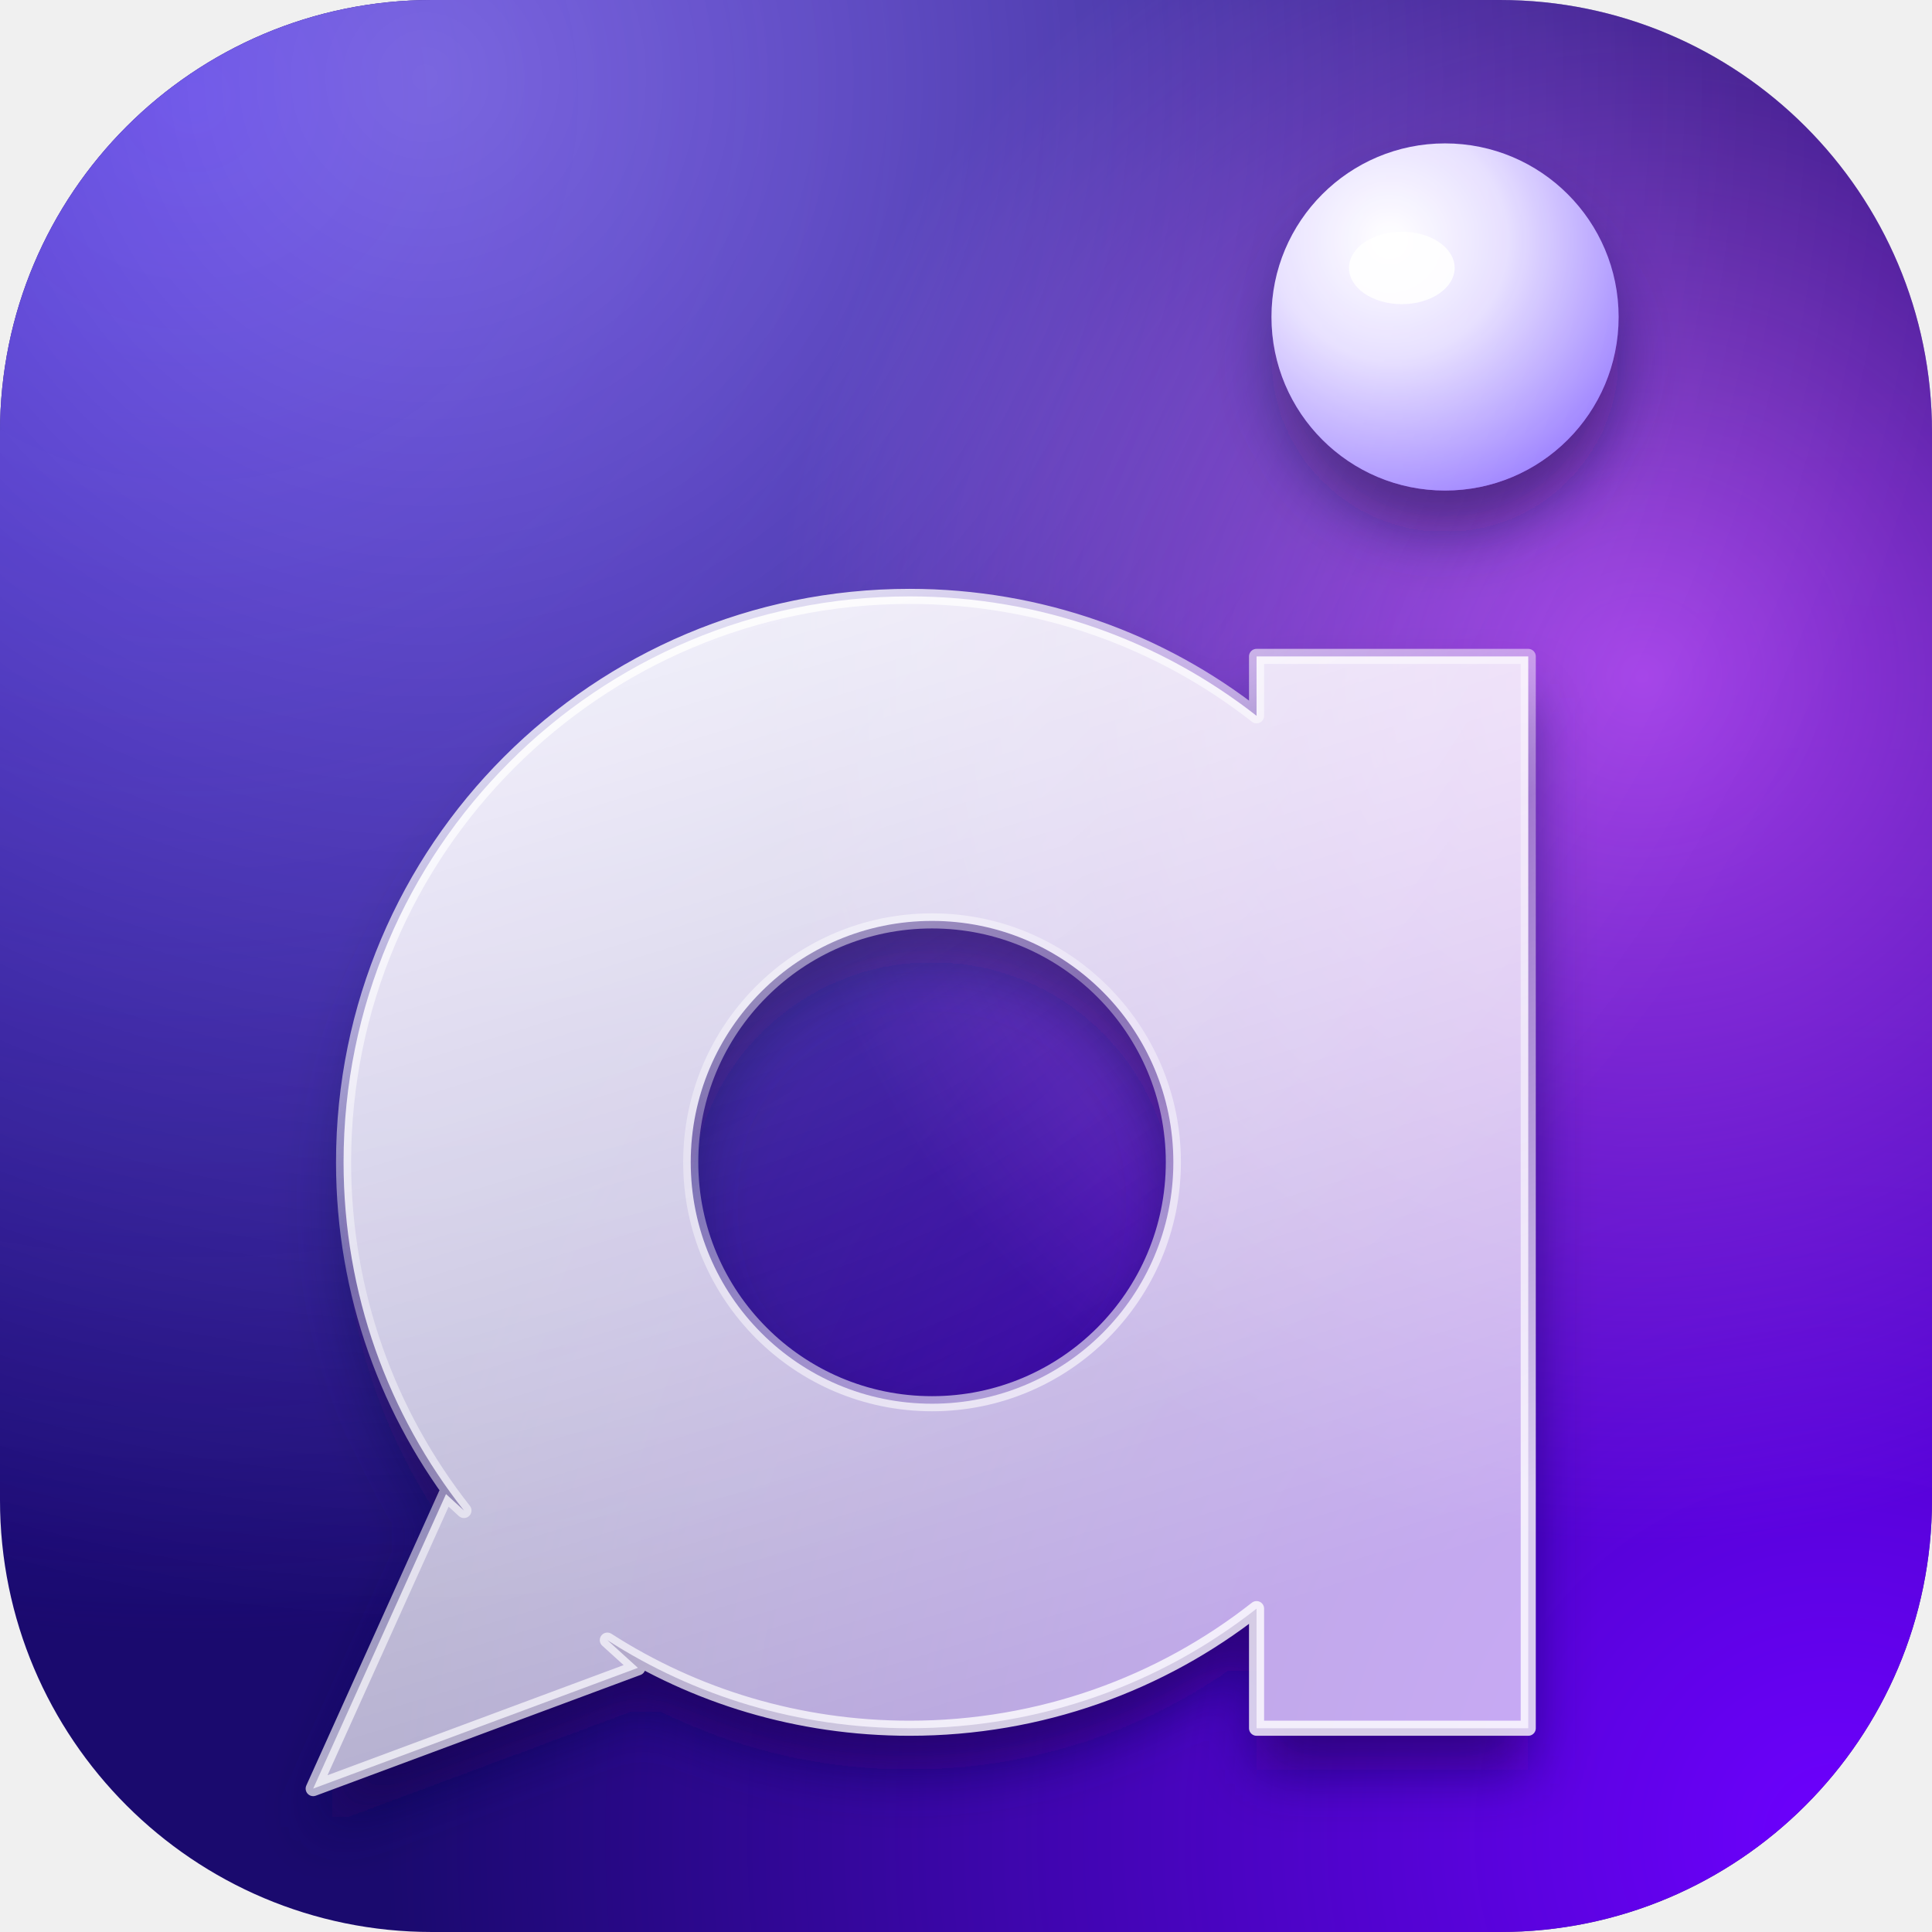
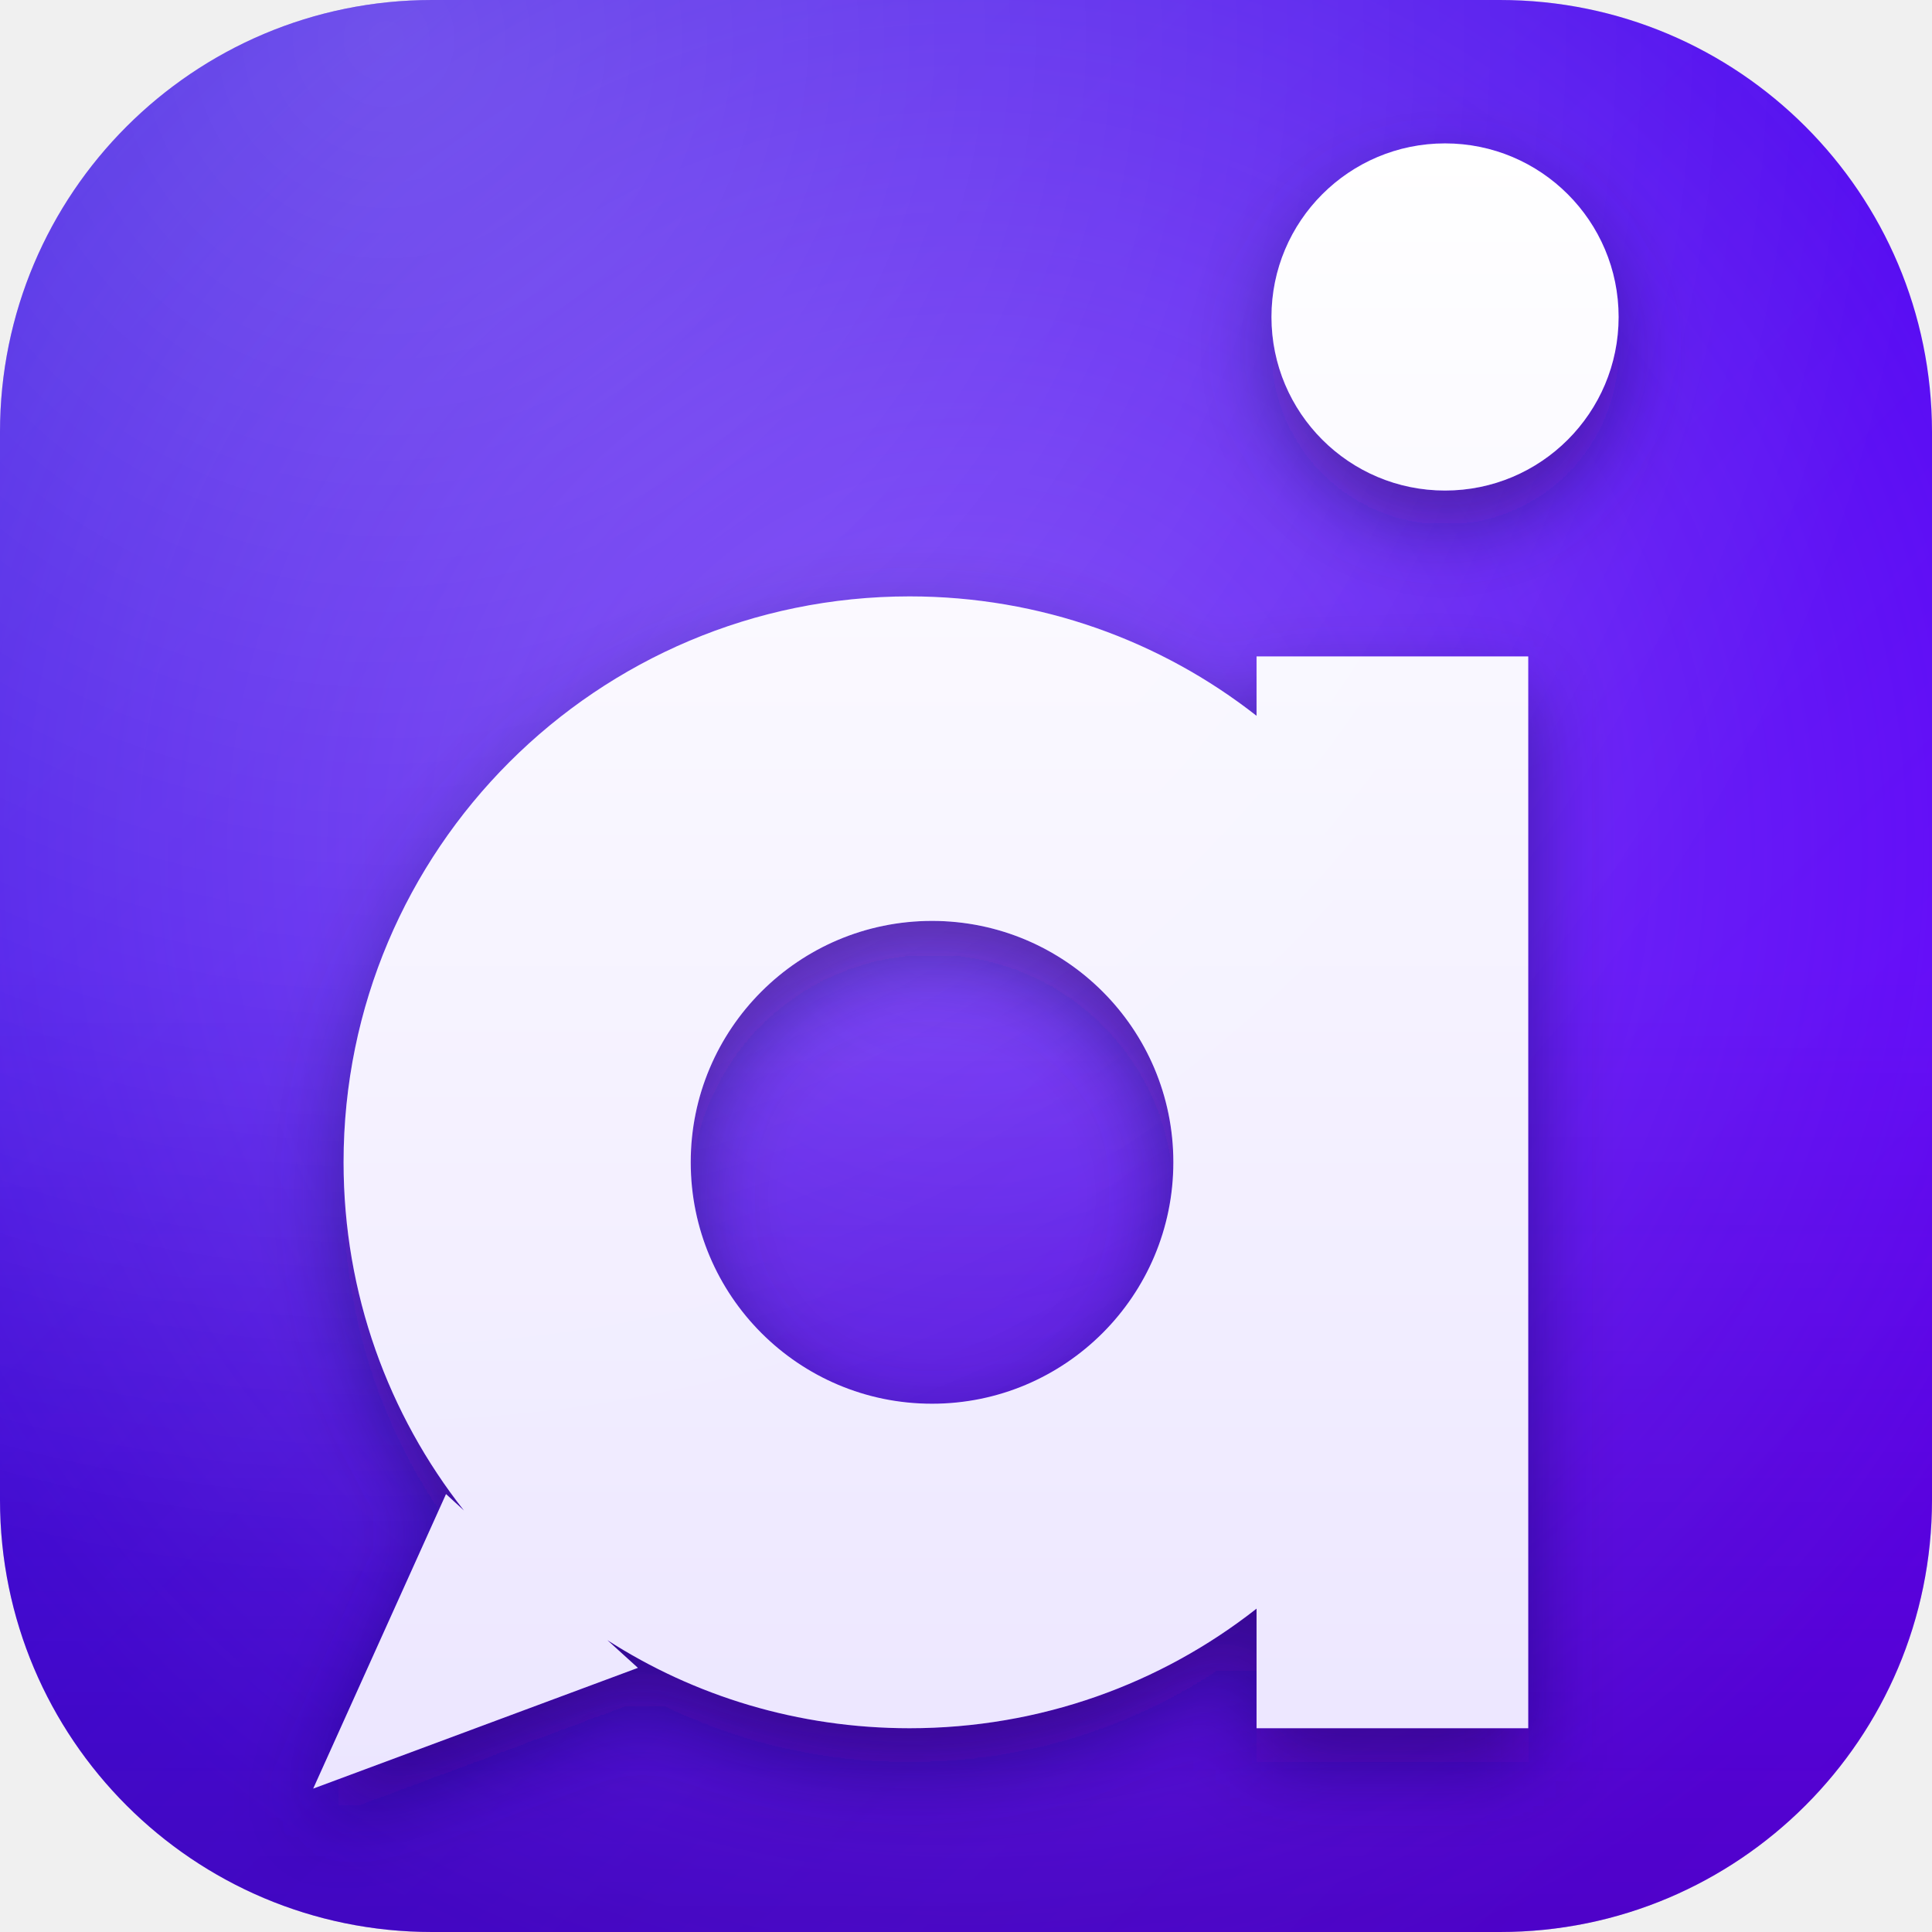
<svg xmlns="http://www.w3.org/2000/svg" viewBox="0 0 1024 1024" width="1024" height="1024">
  <defs>
-     <radialGradient id="aurora0" cx="102.4" cy="51.2" r="819.2" gradientUnits="userSpaceOnUse">
+     <linearGradient id="bg" x1="0" y1="0" x2="1024" y2="1024" gradientUnits="userSpaceOnUse">
      <stop offset="0%" stop-color="#3715E0" />
-       <stop offset="100%" stop-color="#3715E0" stop-opacity="0.00" />
+       <stop offset="100%" stop-color="#6D00FF" />
+     </linearGradient>
+     <radialGradient id="glow0" cx="512" cy="450.6" r="634.9" gradientUnits="userSpaceOnUse">
+       <stop offset="0%" stop-color="#9A6BFF" stop-opacity="0.50" />
+       <stop offset="100%" stop-color="#9A6BFF" stop-opacity="0.00" />
    </radialGradient>
-     <radialGradient id="aurora1" cx="972.8" cy="972.8" r="768" gradientUnits="userSpaceOnUse">
-       <stop offset="0%" stop-color="#6D00FF" />
-       <stop offset="100%" stop-color="#6D00FF" stop-opacity="0.00" />
-     </radialGradient>
-     <radialGradient id="aurora2" cx="870.4" cy="358.4" r="460.8" gradientUnits="userSpaceOnUse">
-       <stop offset="0%" stop-color="#C04BFF" stop-opacity="0.80" />
-       <stop offset="100%" stop-color="#C04BFF" stop-opacity="0.00" />
-     </radialGradient>
-     <radialGradient id="light" cx="225.3" cy="41" r="819.2" gradientUnits="userSpaceOnUse">
-       <stop offset="0%" stop-color="#FFFFFF" stop-opacity="0.35" />
+     <linearGradient id="foot" x1="0" y1="0" x2="0" y2="1024" gradientUnits="userSpaceOnUse">
+       <stop offset="50%" stop-color="#12024F" stop-opacity="0.00" />
+       <stop offset="100%" stop-color="#12024F" stop-opacity="0.30" />
+     </linearGradient>
+     <radialGradient id="light" cx="204.8" cy="20.5" r="819.2" gradientUnits="userSpaceOnUse">
+       <stop offset="0%" stop-color="#FFFFFF" stop-opacity="0.24" />
      <stop offset="100%" stop-color="#FFFFFF" stop-opacity="0.00" />
    </radialGradient>
-     <radialGradient id="sphere" cx="736.5" cy="127.5" r="156.5" gradientUnits="userSpaceOnUse">
+     <linearGradient id="mark" x1="0" y1="76" x2="0" y2="948" gradientUnits="userSpaceOnUse">
      <stop offset="0%" stop-color="#FFFFFF" />
-       <stop offset="40%" stop-color="#E4DCFF" />
-       <stop offset="100%" stop-color="#8B6BFF" />
-     </radialGradient>
-     <linearGradient id="glass" x1="166" y1="316.1" x2="359.2" y2="948" gradientUnits="userSpaceOnUse">
-       <stop offset="0%" stop-color="#FFFFFF" stop-opacity="0.94" />
-       <stop offset="100%" stop-color="#FFFFFF" stop-opacity="0.66" />
-     </linearGradient>
-     <linearGradient id="rim" x1="166" y1="316.1" x2="423.6" y2="948" gradientUnits="userSpaceOnUse">
-       <stop offset="0%" stop-color="#FFFFFF" />
-       <stop offset="50%" stop-color="#FFFFFF" stop-opacity="0.35" />
-       <stop offset="100%" stop-color="#FFFFFF" stop-opacity="0.80" />
+       <stop offset="100%" stop-color="#ECE6FF" />
    </linearGradient>
    <filter id="soft" x="-20%" y="-20%" width="140%" height="160%">
-       <feGaussianBlur stdDeviation="16" />
+       <feGaussianBlur stdDeviation="22" />
    </filter>
    <mask id="outside" maskUnits="userSpaceOnUse" x="0" y="0" width="1024" height="1024">
      <rect width="1024" height="1024" fill="#fff" />
      <path d="M666 379.4L666 347.9L810 347.9L810 916L666 916L666 852.6C615.4 892.4 551.5 916 482.1 916C423.1 916 368.1 899 321.9 869.3L338.1 884L166 948L236.4 791.9L245.9 800.6C205.9 749.8 182.1 685.7 182.1 616C182.1 450.4 316.4 316.1 482.1 316.1C551.5 316.1 615.4 339.7 666 379.4ZM366.1 616C366.1 686.7 423.3 744 494 744C564.6 744 621.9 686.7 621.9 616C621.9 545.4 564.6 488.1 494 488.1C423.3 488.1 366.1 545.4 366.1 616Z" />
      <circle cx="765.9" cy="168" r="92" />
    </mask>
    <clipPath id="tile">
      <rect width="1024" height="1024" rx="229" />
    </clipPath>
  </defs>
  <g clip-path="url(#tile)">
-     <rect width="1024" height="1024" fill="#1A0A6E" />
-     <rect width="1024" height="1024" fill="url(#aurora0)" />
-     <rect width="1024" height="1024" fill="url(#aurora1)" />
-     <rect width="1024" height="1024" fill="url(#aurora2)" />
+     <rect width="1024" height="1024" fill="url(#bg)" />
+     <rect width="1024" height="1024" fill="url(#glow0)" />
+     <rect width="1024" height="1024" fill="url(#foot)" />
    <g mask="url(#outside)">
-       <g filter="url(#soft)" transform="translate(0 22)" fill="#12024F" fill-opacity="0.6">
+       <g filter="url(#soft)" transform="translate(0 18)" fill="#12024F" fill-opacity="0.5">
        <path d="M666 379.4L666 347.9L810 347.9L810 916L666 916L666 852.6C615.4 892.4 551.5 916 482.1 916C423.1 916 368.1 899 321.9 869.3L338.1 884L166 948L236.4 791.9L245.9 800.6C205.9 749.8 182.1 685.7 182.1 616C182.1 450.4 316.4 316.1 482.1 316.1C551.5 316.1 615.4 339.7 666 379.4ZM366.1 616C366.1 686.7 423.3 744 494 744C564.6 744 621.9 686.7 621.9 616C621.9 545.4 564.6 488.1 494 488.1C423.3 488.1 366.1 545.4 366.1 616Z" />
        <circle cx="765.9" cy="168" r="92" />
      </g>
    </g>
-     <path d="M666 379.4L666 347.9L810 347.9L810 916L666 916L666 852.6C615.4 892.4 551.5 916 482.1 916C423.1 916 368.1 899 321.9 869.3L338.1 884L166 948L236.4 791.9L245.9 800.6C205.9 749.8 182.1 685.7 182.1 616C182.1 450.4 316.4 316.1 482.1 316.1C551.5 316.1 615.4 339.7 666 379.4ZM366.1 616C366.1 686.7 423.3 744 494 744C564.6 744 621.9 686.7 621.9 616C621.9 545.4 564.6 488.1 494 488.1C423.3 488.1 366.1 545.4 366.1 616Z" fill="url(#glass)" stroke="url(#rim)" stroke-width="8" stroke-linejoin="round" />
-     <circle cx="765.9" cy="168" r="92" fill="url(#sphere)" />
-     <ellipse cx="743" cy="142" rx="28" ry="19.2" fill="#FFFFFF" fill-opacity="0.9" />
+     <path d="M666 379.4L666 347.9L810 347.9L810 916L666 916L666 852.6C615.4 892.4 551.5 916 482.1 916C423.1 916 368.1 899 321.9 869.3L338.1 884L166 948L236.4 791.9L245.9 800.6C205.9 749.8 182.1 685.7 182.1 616C182.1 450.4 316.4 316.1 482.1 316.1C551.5 316.1 615.4 339.7 666 379.4ZM366.1 616C366.1 686.7 423.3 744 494 744C564.6 744 621.9 686.7 621.9 616C621.9 545.4 564.6 488.1 494 488.1C423.3 488.1 366.1 545.4 366.1 616Z" fill="url(#mark)" />
+     <circle cx="765.9" cy="168" r="92" fill="url(#mark)" />
    <rect width="1024" height="1024" fill="url(#light)" />
  </g>
</svg>
